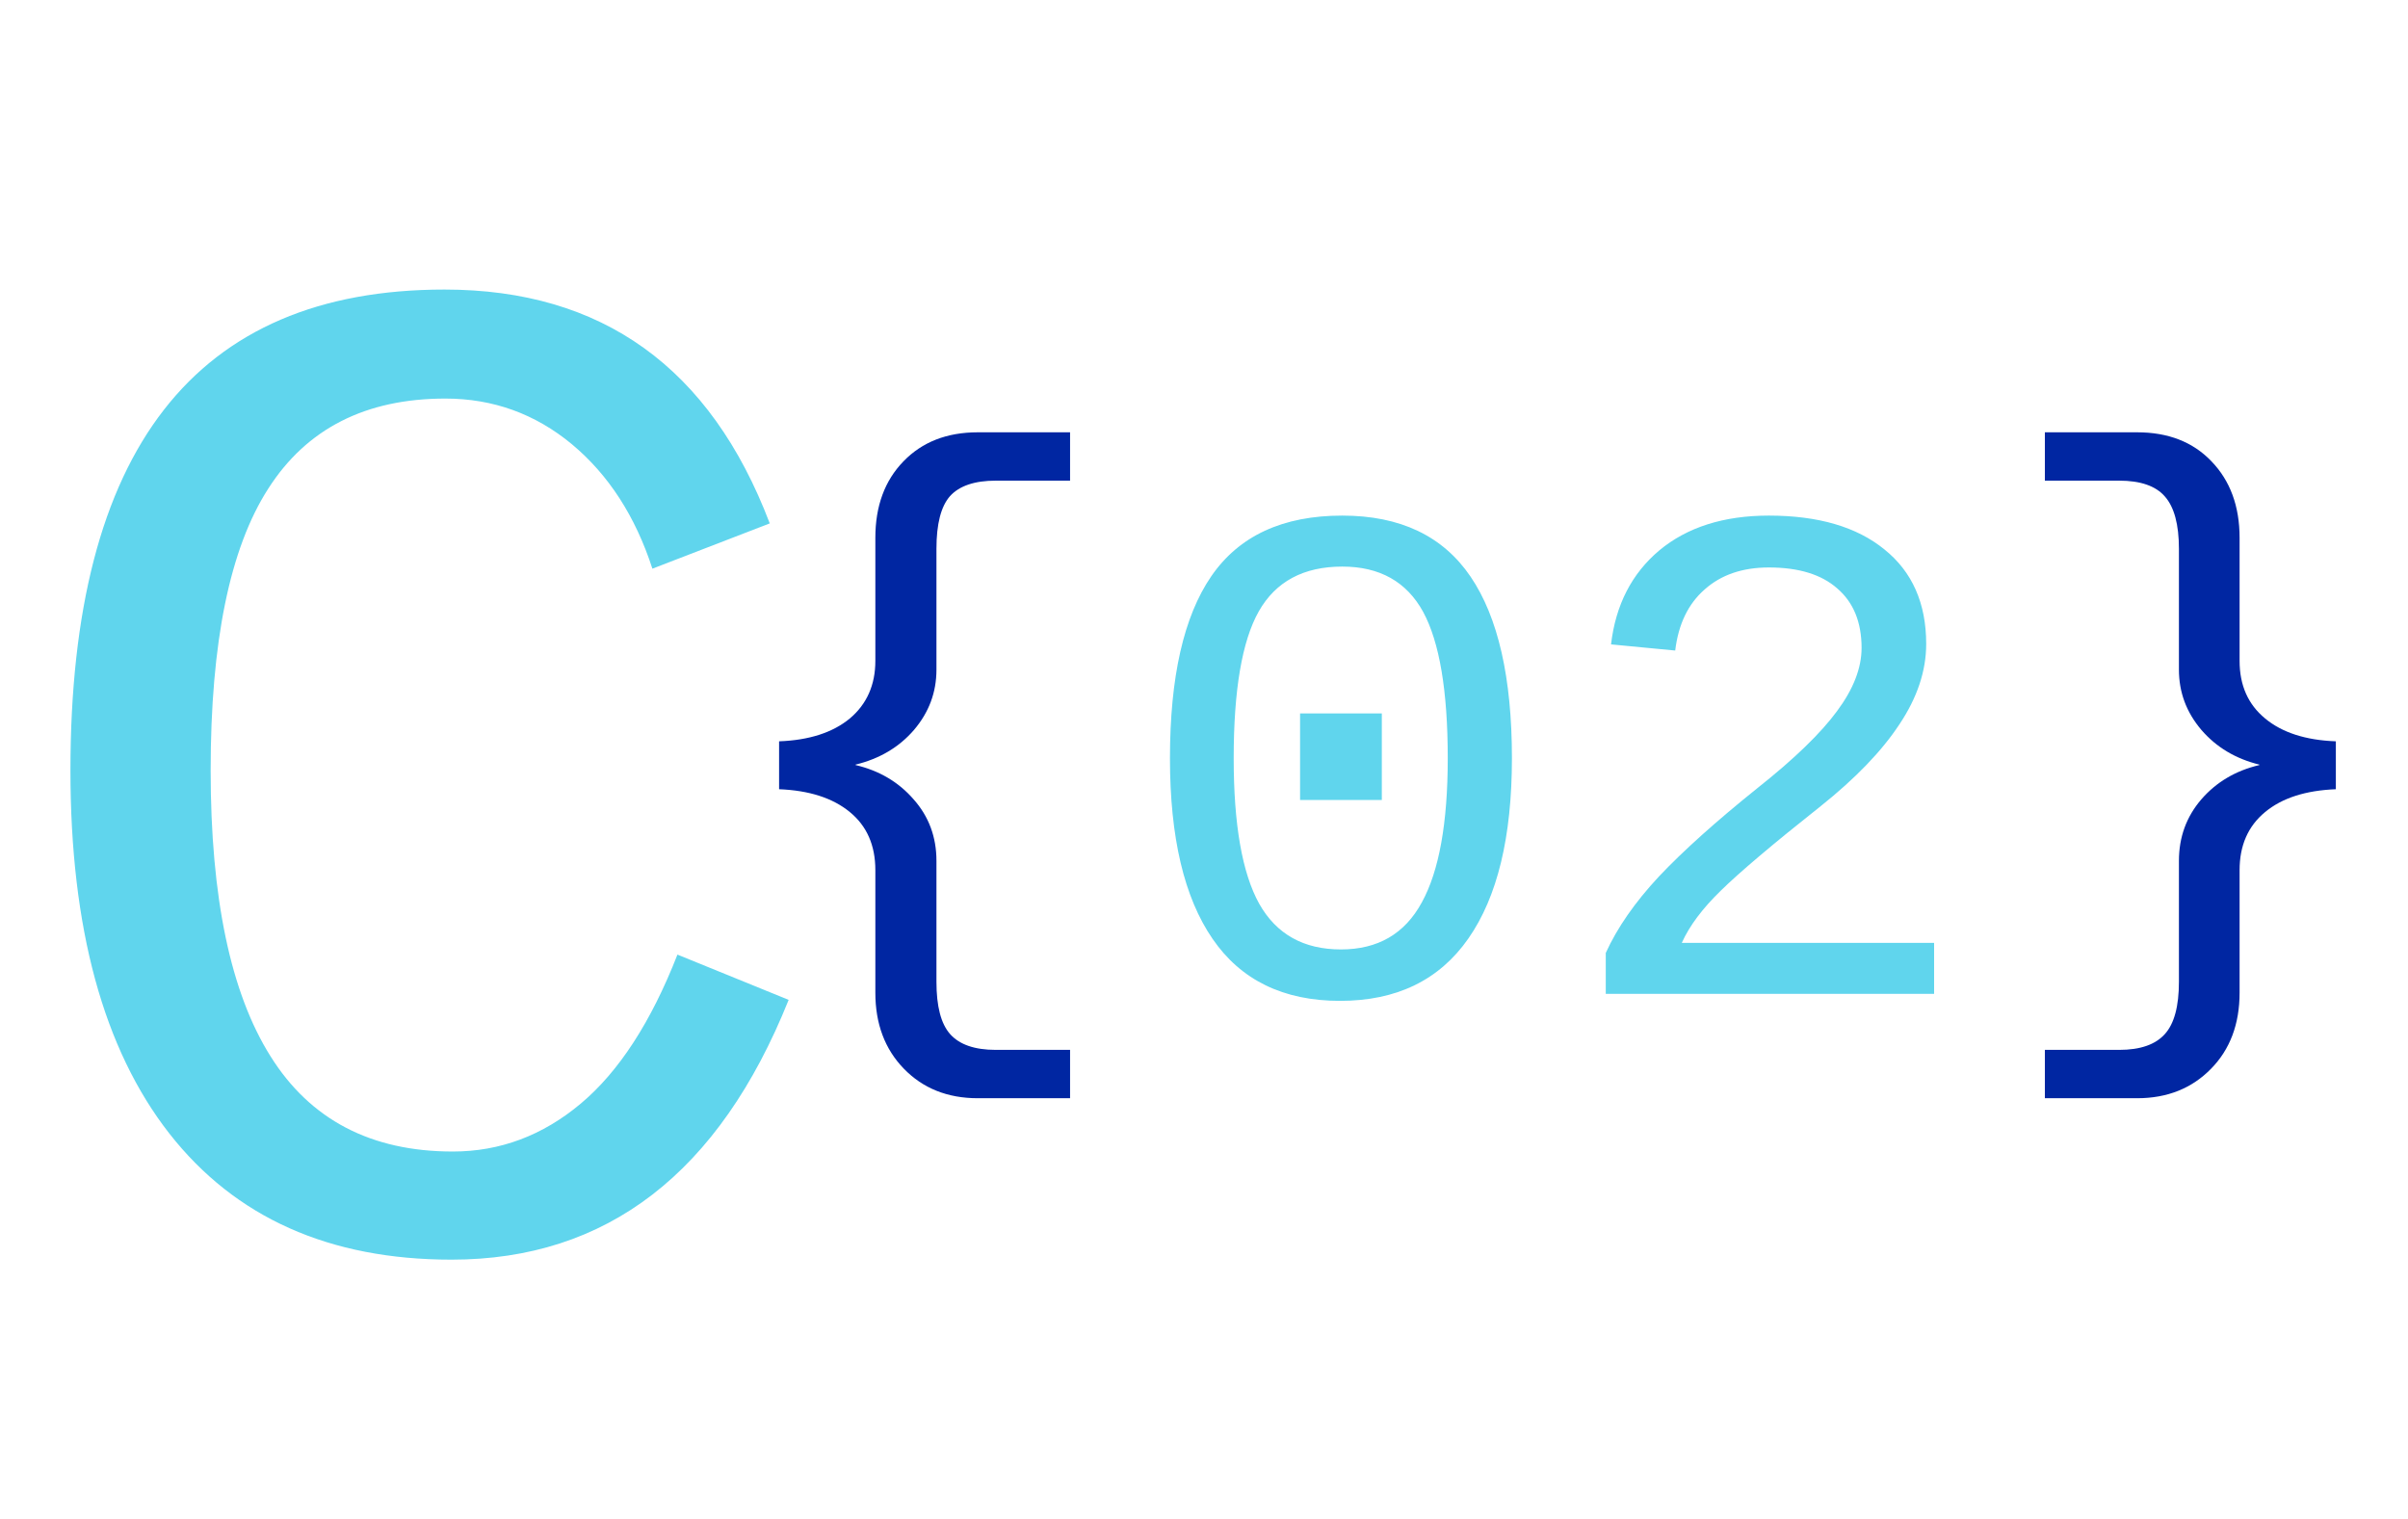
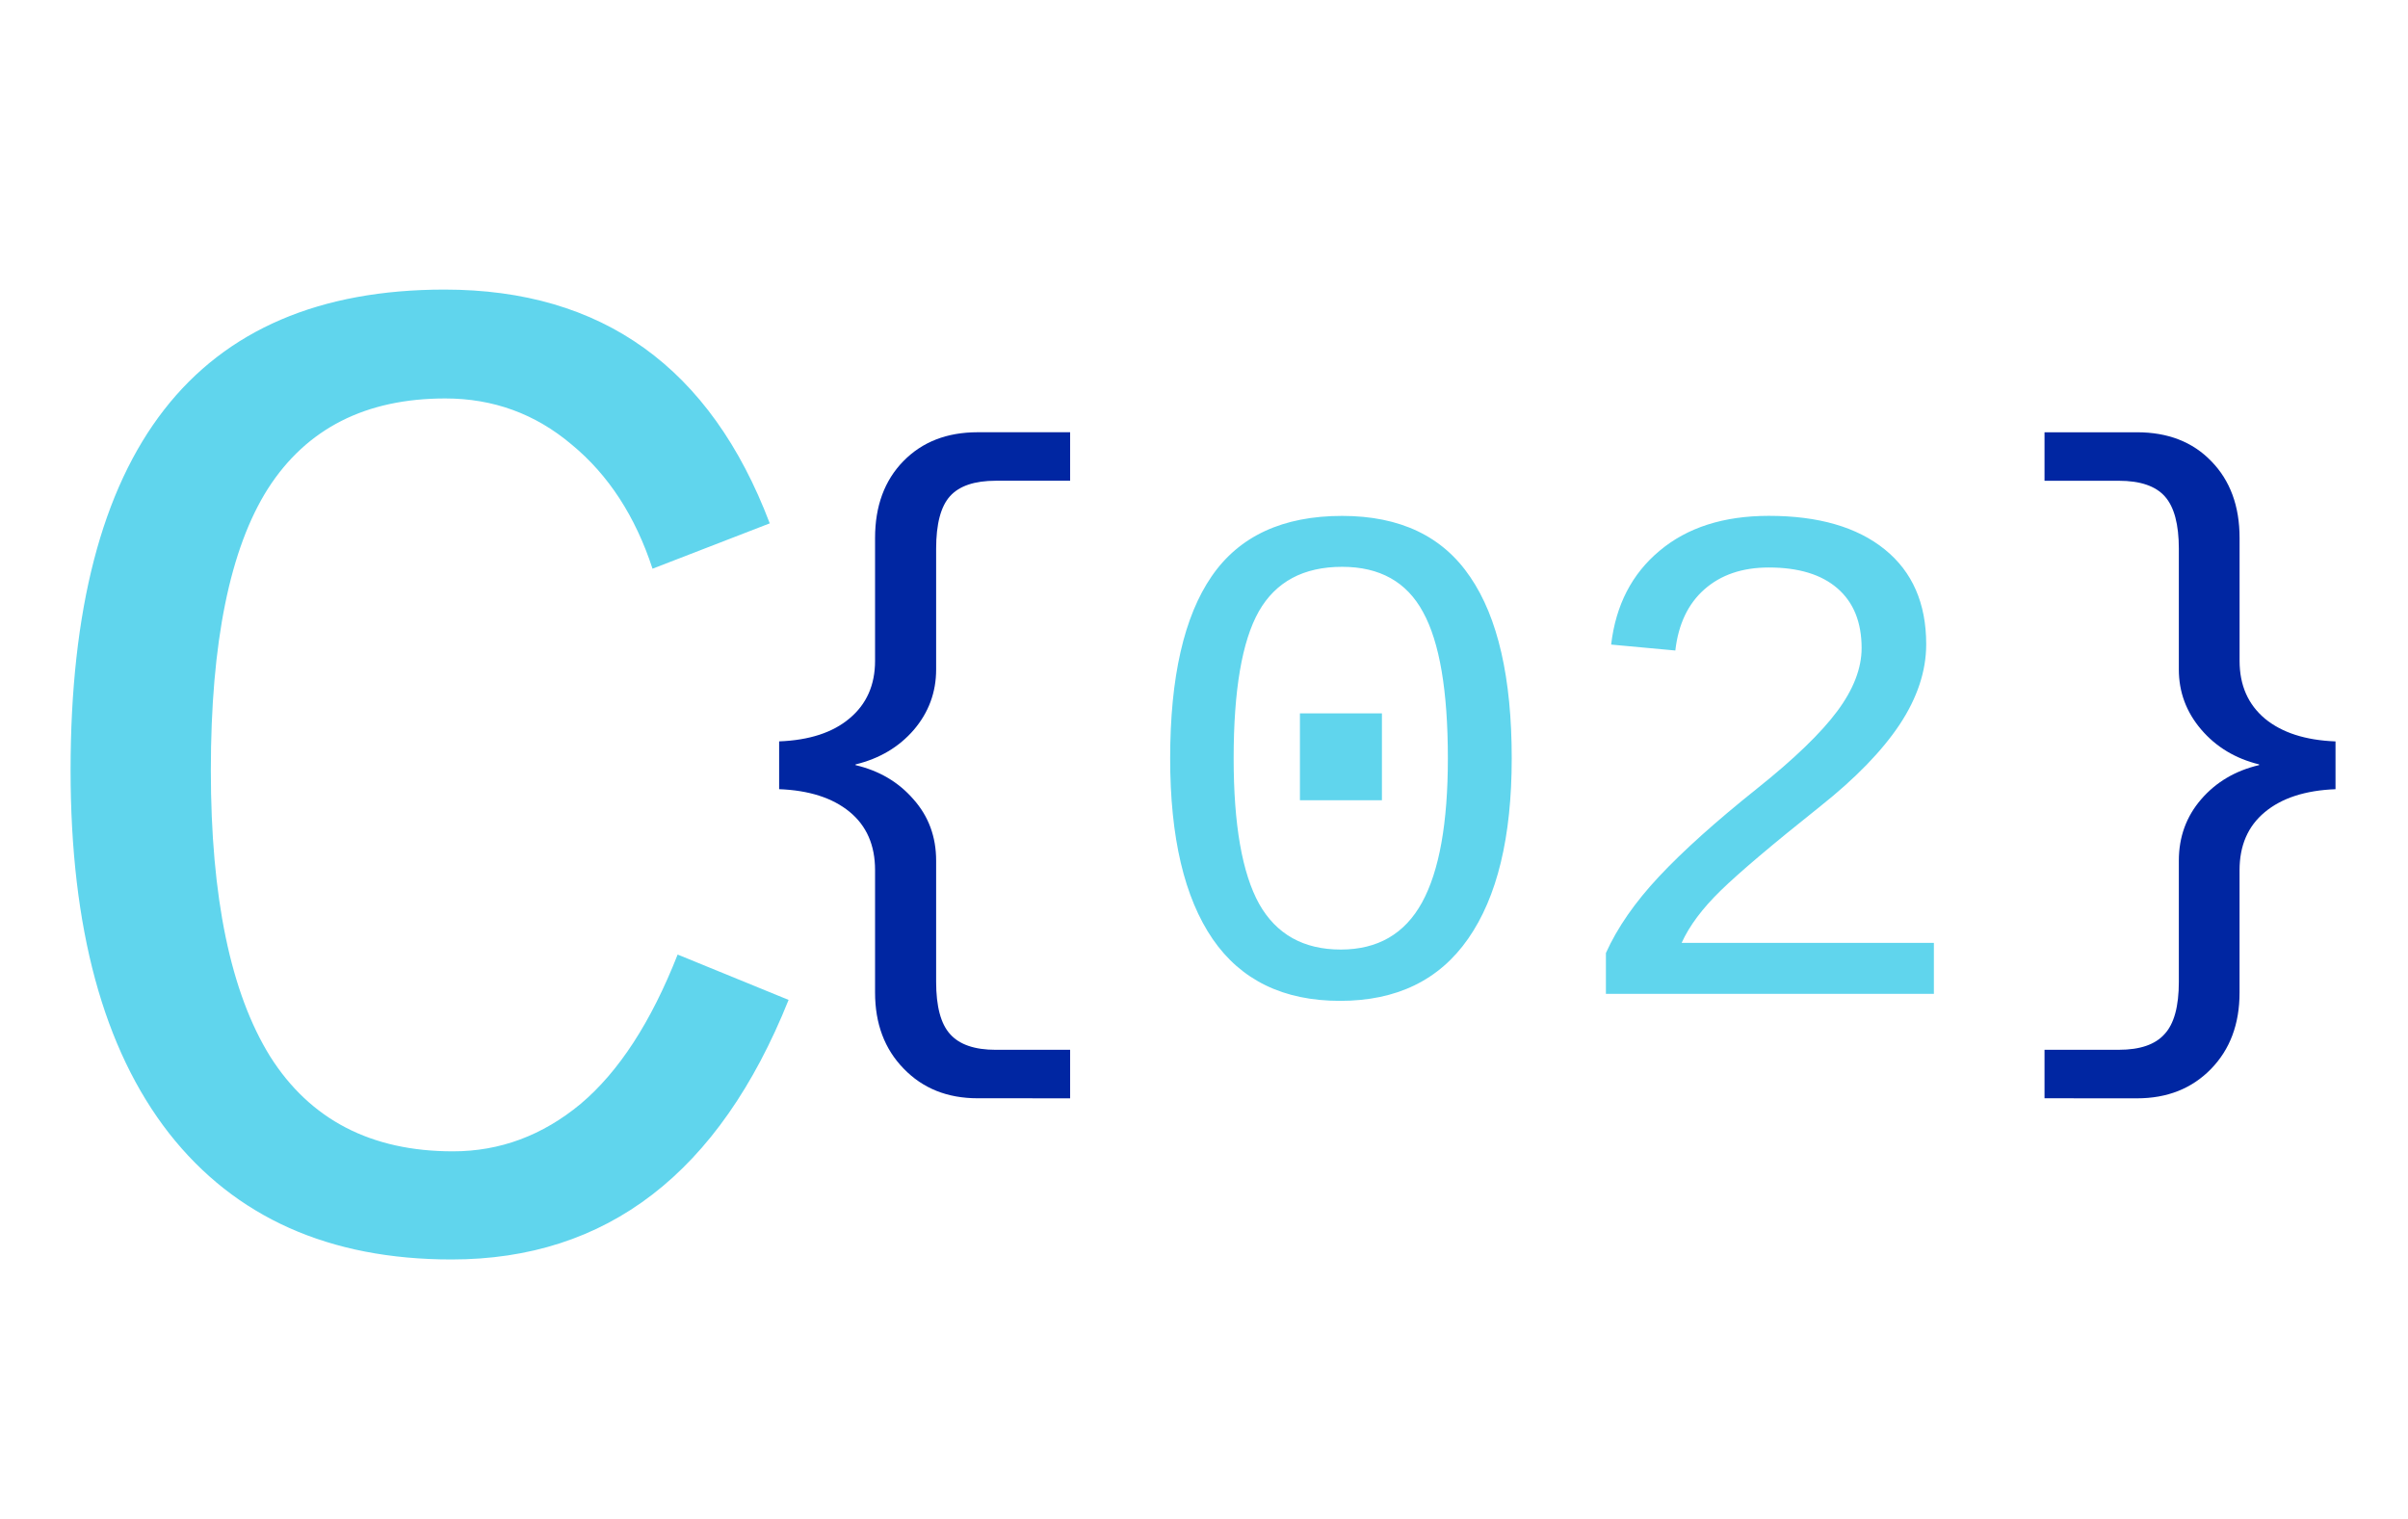
<svg xmlns="http://www.w3.org/2000/svg" xmlns:xlink="http://www.w3.org/1999/xlink" width="85.6mm" height="53.98mm" viewBox="0 0 85.6 53.98" version="1.1" id="svg1">
  <defs id="defs1">
    <linearGradient id="linearGradient2">
      <stop style="stop-color:#000000;stop-opacity:1;" offset="0" id="stop2" />
      <stop style="stop-color:#000000;stop-opacity:0;" offset="1" id="stop3" />
    </linearGradient>
    <filter style="color-interpolation-filters:sRGB" id="filter1" x="-0" y="-0" width="1" height="1.001">
      <feGaussianBlur stdDeviation="0.004" id="feGaussianBlur1" />
    </filter>
    <linearGradient xlink:href="#linearGradient2" id="linearGradient3" x1="2.215" y1="27.924" x2="27.739" y2="27.924" gradientUnits="userSpaceOnUse" />
  </defs>
  <g id="layer1">
-     <text xml:space="preserve" style="font-size:25.4px;text-align:start;writing-mode:lr-tb;direction:ltr;text-anchor:start;fill:#0026a2;fill-opacity:1;stroke-width:0.265;filter:url(#filter1)" x="24.881" y="33.77" id="text1">
-       <tspan id="tspan1" style="font-style:normal;font-variant:normal;font-weight:normal;font-stretch:normal;font-size:25.4px;font-family:'Liberation Mono';-inkscape-font-specification:'Liberation Mono';fill:#0026a2;fill-opacity:1;stroke-width:0.265" x="24.881" y="33.77">{  }</tspan>
-     </text>
-     <text xml:space="preserve" style="font-style:normal;font-variant:normal;font-weight:normal;font-stretch:normal;font-size:50.8px;font-family:'Liberation Mono';-inkscape-font-specification:'Liberation Mono';text-align:start;writing-mode:lr-tb;direction:ltr;text-anchor:start;fill:#60d5ed;fill-opacity:1;stroke-width:0.265" x="-0.294" y="44.276" id="text2">
-       <tspan id="tspan2" style="font-style:normal;font-variant:normal;font-weight:normal;font-stretch:normal;font-family:'Liberation Mono';-inkscape-font-specification:'Liberation Mono';fill:#60d5ed;fill-opacity:1;stroke-width:0.265" x="-0.294" y="44.276">C</tspan>
-     </text>
-     <text xml:space="preserve" style="font-style:normal;font-variant:normal;font-weight:normal;font-stretch:normal;font-size:25.4px;font-family:'Liberation Mono';-inkscape-font-specification:'Liberation Mono';text-align:start;writing-mode:lr-tb;direction:ltr;text-anchor:start;fill:#60d5ed;fill-opacity:1;stroke-width:0.265" x="40.059" y="35.329" id="text3">
-       <tspan id="tspan3" style="font-size:25.4px;fill:#60d5ed;fill-opacity:1;stroke-width:0.265" x="40.059" y="35.329">02</tspan>
-     </text>
+     <path style="font-size:25.4px;font-family:'Liberation Mono';-inkscape-font-specification:'Liberation Mono';fill:#0026a2;stroke-width:0.265;filter:url(#filter1)" d="m 34.753,39.041 q -1.612,0 -2.629,-1.054 -1.017,-1.042 -1.017,-2.704 v -4.353 q 0,-1.327 -0.905,-2.071 -0.905,-0.744 -2.505,-0.806 v -1.699 q 1.612,-0.062 2.505,-0.819 0.905,-0.757 0.905,-2.046 v -4.366 q 0,-1.699 1.005,-2.729 1.005,-1.029 2.642,-1.029 h 3.287 v 1.724 h -2.642 q -1.129,0 -1.625,0.546 -0.496,0.546 -0.496,1.873 v 4.291 q 0,1.215 -0.794,2.146 -0.794,0.918 -2.071,1.228 v 0.025 q 1.265,0.298 2.059,1.215 0.806,0.905 0.806,2.183 v 4.304 q 0,1.315 0.496,1.86 0.496,0.558 1.625,0.558 h 2.642 v 1.724 z m 37.926,0 v -1.724 h 2.642 q 1.129,0 1.625,-0.558 0.508,-0.546 0.508,-1.86 v -4.304 q 0,-1.265 0.794,-2.183 0.794,-0.918 2.059,-1.215 v -0.025 q -1.265,-0.31 -2.059,-1.24 -0.794,-0.93 -0.794,-2.133 v -4.291 q 0,-1.302 -0.496,-1.86 -0.496,-0.558 -1.637,-0.558 h -2.642 v -1.724 h 3.287 q 1.65,0 2.642,1.029 1.005,1.029 1.005,2.729 v 4.366 q 0,1.302 0.905,2.059 0.905,0.744 2.505,0.806 v 1.699 q -1.612,0.062 -2.518,0.819 -0.893,0.744 -0.893,2.059 v 4.353 q 0,1.674 -1.017,2.716 -1.017,1.042 -2.629,1.042 z" id="text1" aria-label="{  }" />
+     <path d="m 7.495,27.384 q 0,6.772 2.108,10.17 2.133,3.373 6.499,3.373 2.505,0 4.539,-1.687 2.034,-1.712 3.448,-5.308 l 3.944,1.612 q -3.696,9.227 -11.981,9.227 -6.524,0 -10.046,-4.49 Q 2.509,35.793 2.509,27.384 q 0,-17.09 13.295,-17.09 8.409,0 11.559,8.31 l -4.167,1.612 q -0.918,-2.803 -2.877,-4.415 -1.935,-1.637 -4.49,-1.637 -4.242,0 -6.3,3.2 -2.034,3.2 -2.034,10.021 z" id="text2" style="font-size:50.8px;font-family:'Liberation Mono';-inkscape-font-specification:'Liberation Mono';fill:#60d5ed;stroke-width:0.265" aria-label="C" />
+     <path d="m 53.739,26.958 q 0,4.192 -1.55,6.412 -1.538,2.208 -4.552,2.208 -3.014,0 -4.527,-2.195 -1.513,-2.208 -1.513,-6.424 0,-4.328 1.476,-6.474 1.476,-2.146 4.638,-2.146 3.088,0 4.552,2.17 1.476,2.158 1.476,6.449 z m -2.27,0 q 0,-3.597 -0.881,-5.197 -0.868,-1.612 -2.877,-1.612 -2.059,0 -2.964,1.587 -0.893,1.587 -0.893,5.221 0,3.535 0.905,5.172 0.918,1.625 2.902,1.625 1.972,0 2.89,-1.674 0.918,-1.674 0.918,-5.122 z m -5.259,1.488 v -3.088 h 2.915 v 3.088 z m 10.877,6.883 v -1.451 q 0.608,-1.352 1.885,-2.716 1.29,-1.377 3.497,-3.138 1.972,-1.575 2.84,-2.741 0.868,-1.166 0.868,-2.245 0,-1.377 -0.856,-2.121 -0.856,-0.744 -2.443,-0.744 -1.414,0 -2.294,0.781 -0.868,0.769 -1.029,2.17 l -2.282,-0.211 q 0.248,-2.108 1.724,-3.336 1.476,-1.24 3.882,-1.24 2.642,0 4.118,1.191 1.476,1.191 1.476,3.373 0,1.426 -0.943,2.853 -0.943,1.414 -2.815,2.902 -2.555,2.034 -3.547,3.001 -0.98,0.955 -1.389,1.86 h 8.967 v 1.811 z" id="text3" style="font-size:25.4px;font-family:'Liberation Mono';-inkscape-font-specification:'Liberation Mono';fill:#60d5ed;stroke-width:0.265" aria-label="02" />
  </g>
</svg>
